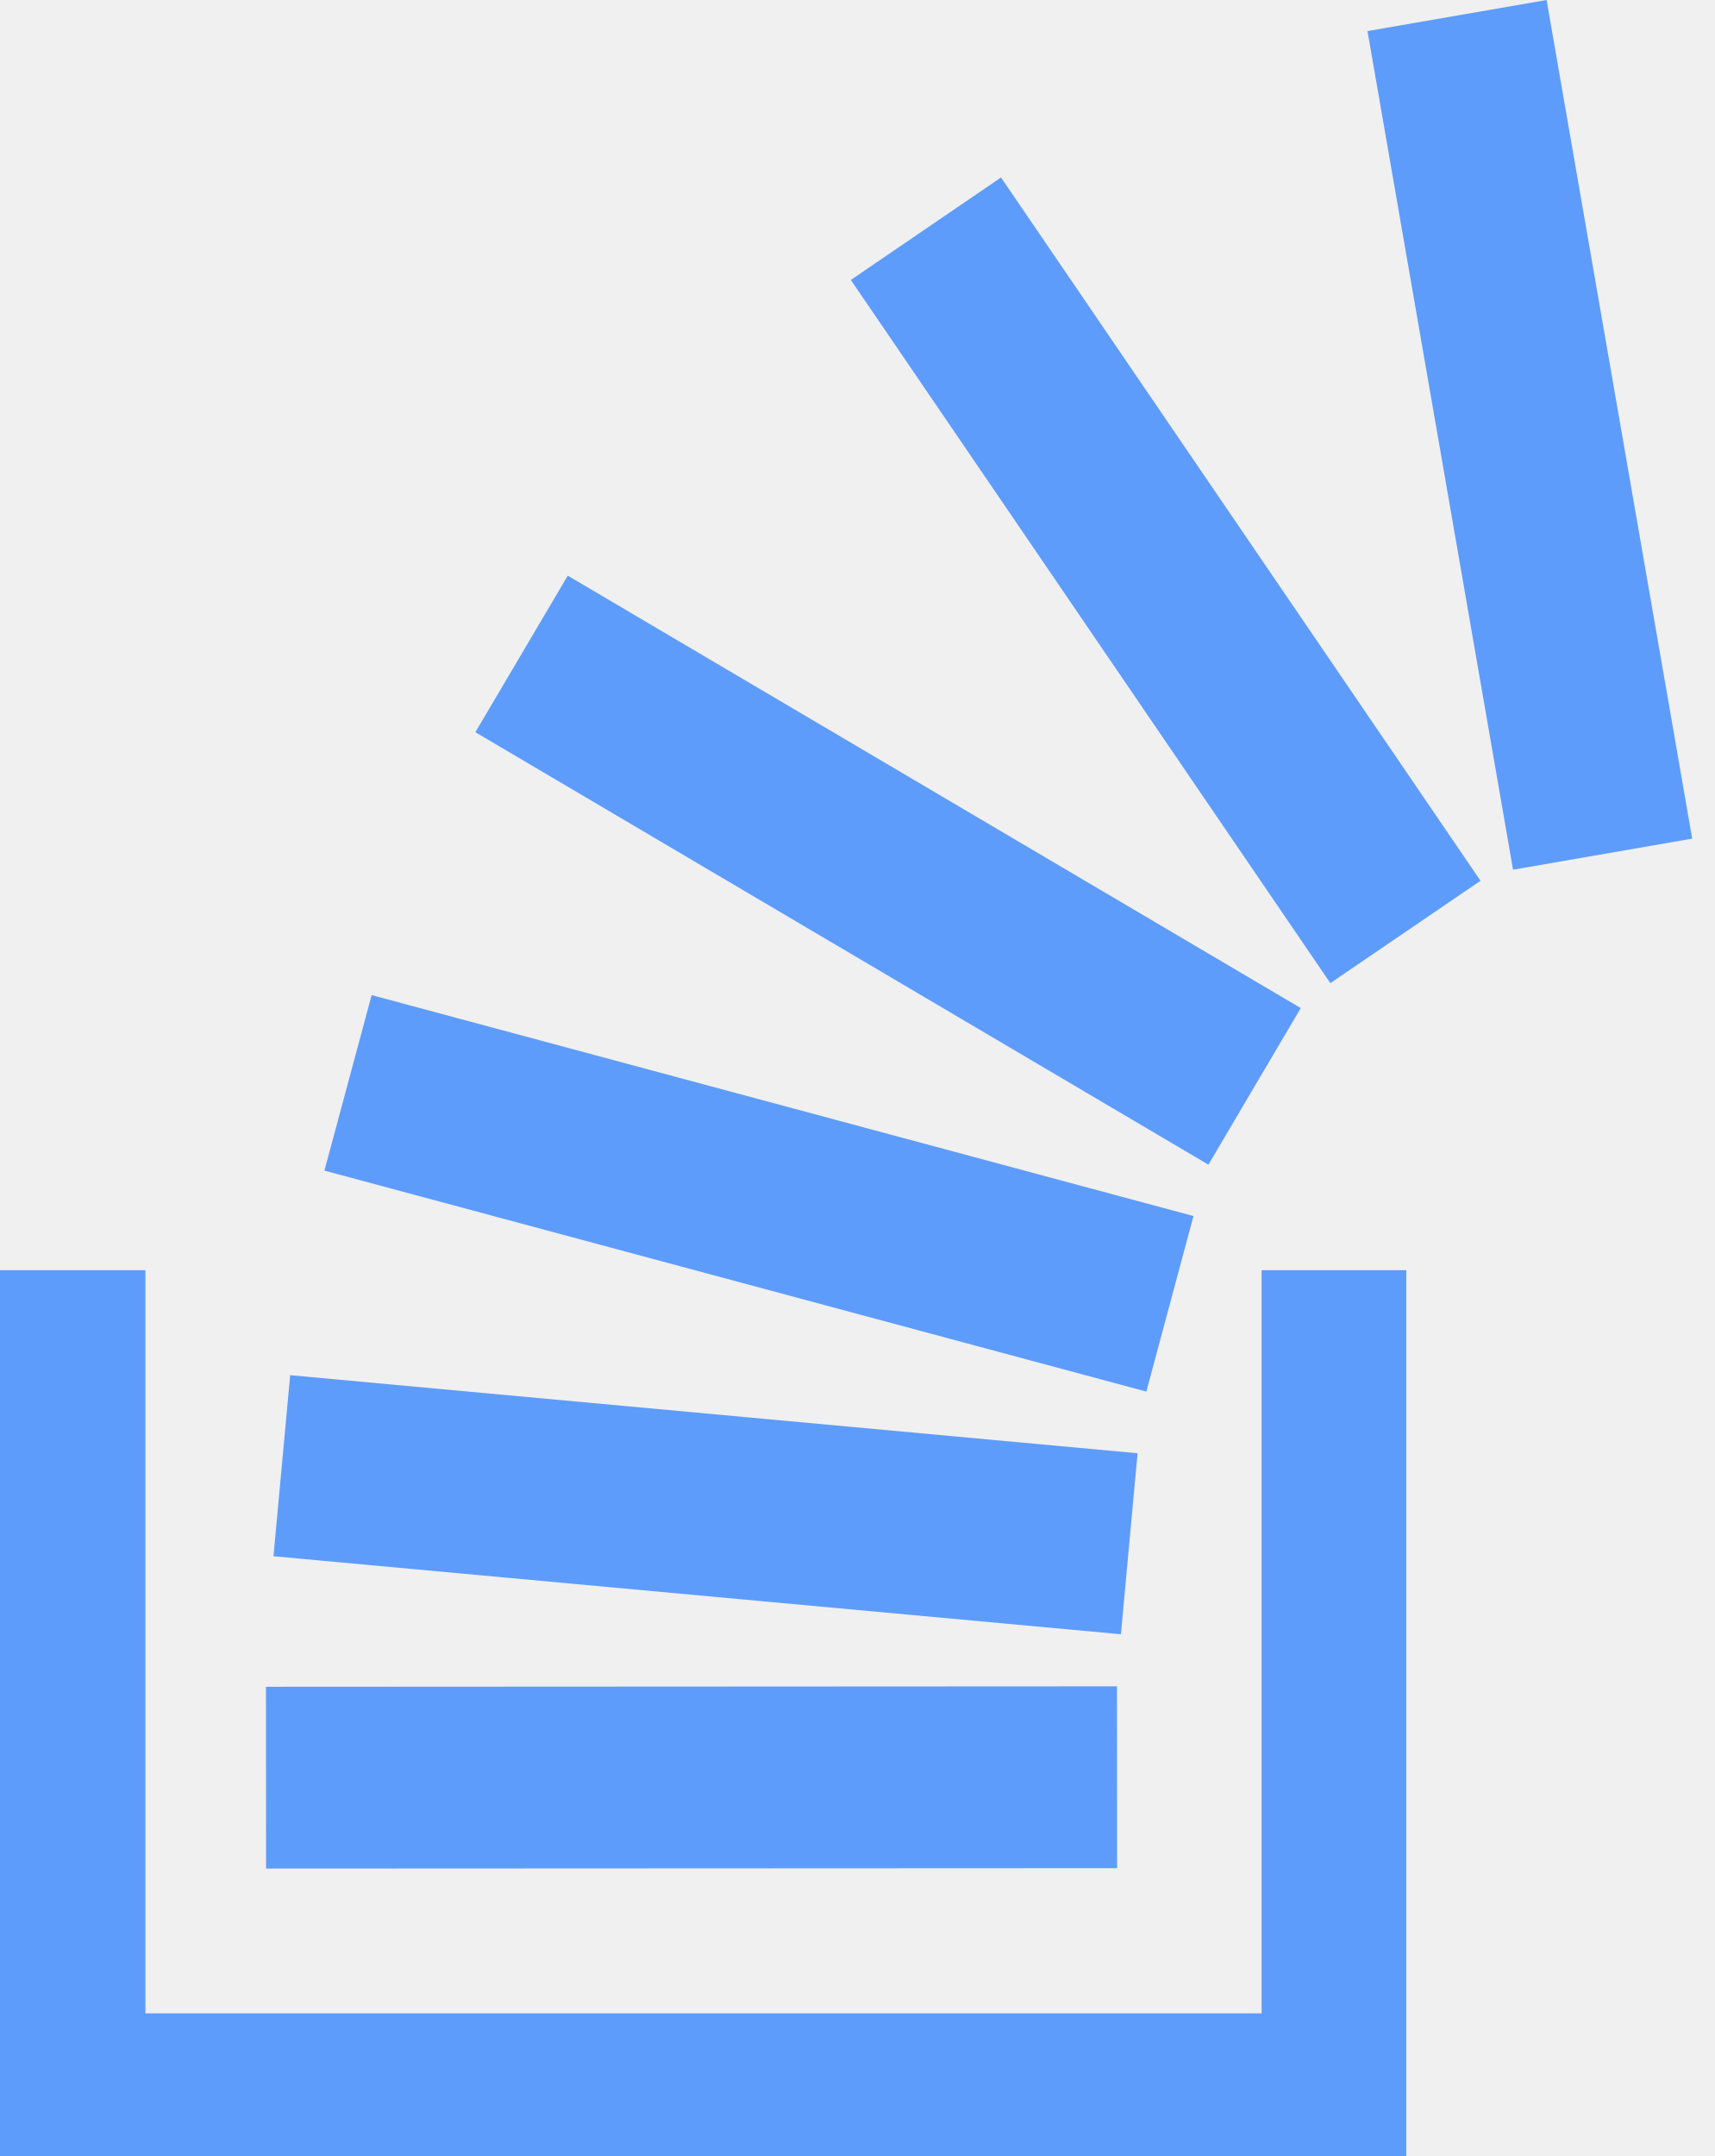
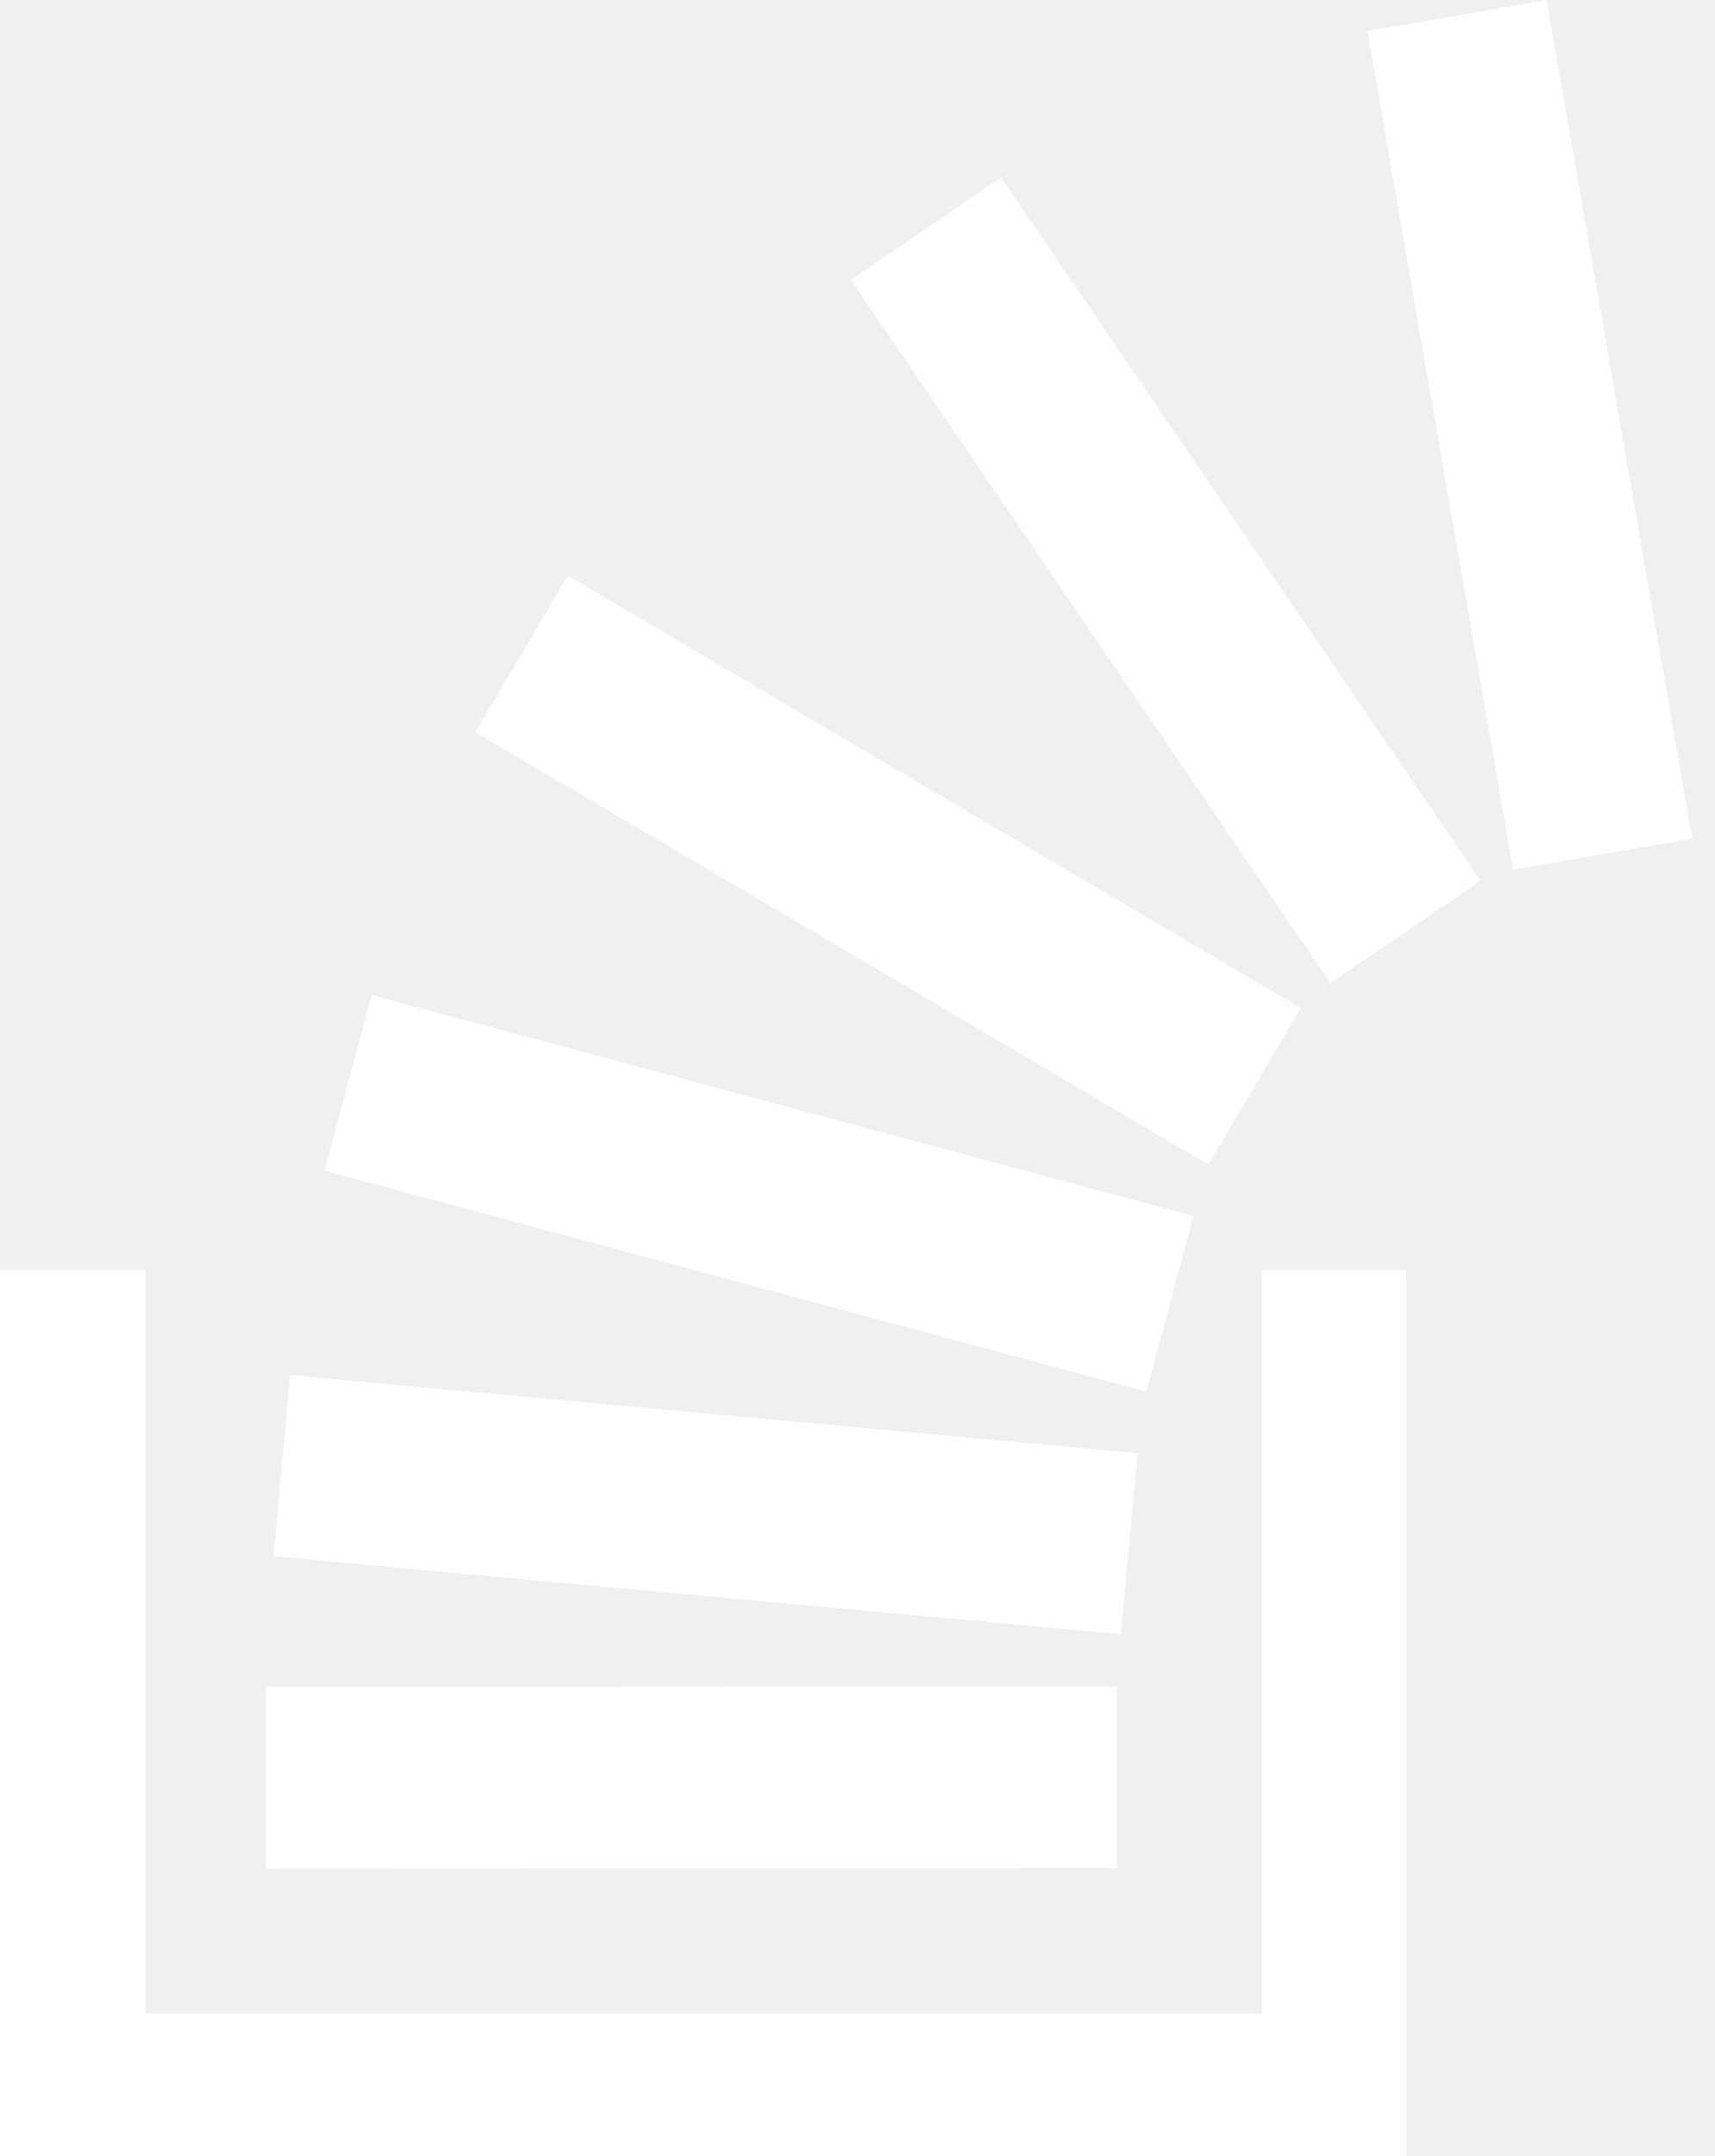
<svg xmlns="http://www.w3.org/2000/svg" width="35px" height="44px" viewBox="0 0 35 44" version="1.1">
  <defs />
-   <g id="Page-1" stroke="none" stroke-width="1" fill="none" fill-rule="evenodd">
-     <path d="M22.802,38.126 L5.431,38.134 L5.429,34.424 L22.8,34.415 L22.802,38.126 L22.802,38.126 Z M34.541,17.115 L31.569,0 L27.913,0.634 L30.884,17.749 L34.541,17.115 L34.541,17.115 Z M23.22,29.658 L5.923,28.065 L5.582,31.76 L22.88,33.352 L23.22,29.658 L23.22,29.658 Z M24.361,24.817 L7.586,20.308 L6.622,23.89 L23.399,28.4 L24.361,24.817 L24.361,24.817 Z M26.551,20.573 L11.589,11.748 L9.703,14.943 L24.666,23.769 L26.551,20.573 L26.551,20.573 Z M30.22,17.975 L20.433,3.622 L17.367,5.713 L27.155,20.064 L30.22,17.975 L30.22,17.975 Z M25.752,25.922 L25.752,41.089 L2.968,41.089 L2.968,25.922 L-3.55271368e-15,25.922 L-3.55271368e-15,44 L28.705,44 L28.705,25.922 L25.752,25.922 L25.752,25.922 Z" id="stackoverflow-icon" fill="#5E9CFC" />
+   <g id="Page-1-Copy" stroke="none" stroke-width="1" fill="none" fill-rule="evenodd">
+     <g id="Tools" transform="translate(-534, -1459)" fill="#FFFFFF">
+       <g id="Help" transform="translate(445, 1397)">
+         <path d="M111.802,100.126 L94.431,100.134 L94.429,96.424 L111.8,96.415 L111.802,100.126 L111.802,100.126 Z M123.541,79.115 L120.569,62 L116.913,62.634 L119.884,79.749 L123.541,79.115 L123.541,79.115 Z M112.22,91.658 L94.923,90.065 L94.582,93.76 L111.88,95.352 L112.22,91.658 L112.22,91.658 Z M113.361,86.817 L96.586,82.308 L95.622,85.89 L112.399,90.4 L113.361,86.817 L113.361,86.817 Z M115.551,82.573 L100.589,73.748 L98.703,76.943 L113.666,85.769 L115.551,82.573 L115.551,82.573 Z M119.22,79.975 L109.433,65.622 L106.367,67.713 L116.155,82.064 L119.22,79.975 L119.22,79.975 Z M114.752,87.922 L114.752,103.089 L91.968,103.089 L91.968,87.922 L89,87.922 L89,106 L117.705,106 L117.705,87.922 L114.752,87.922 L114.752,87.922 Z" id="stackoverflow" />
+       </g>
+     </g>
  </g>
</svg>
